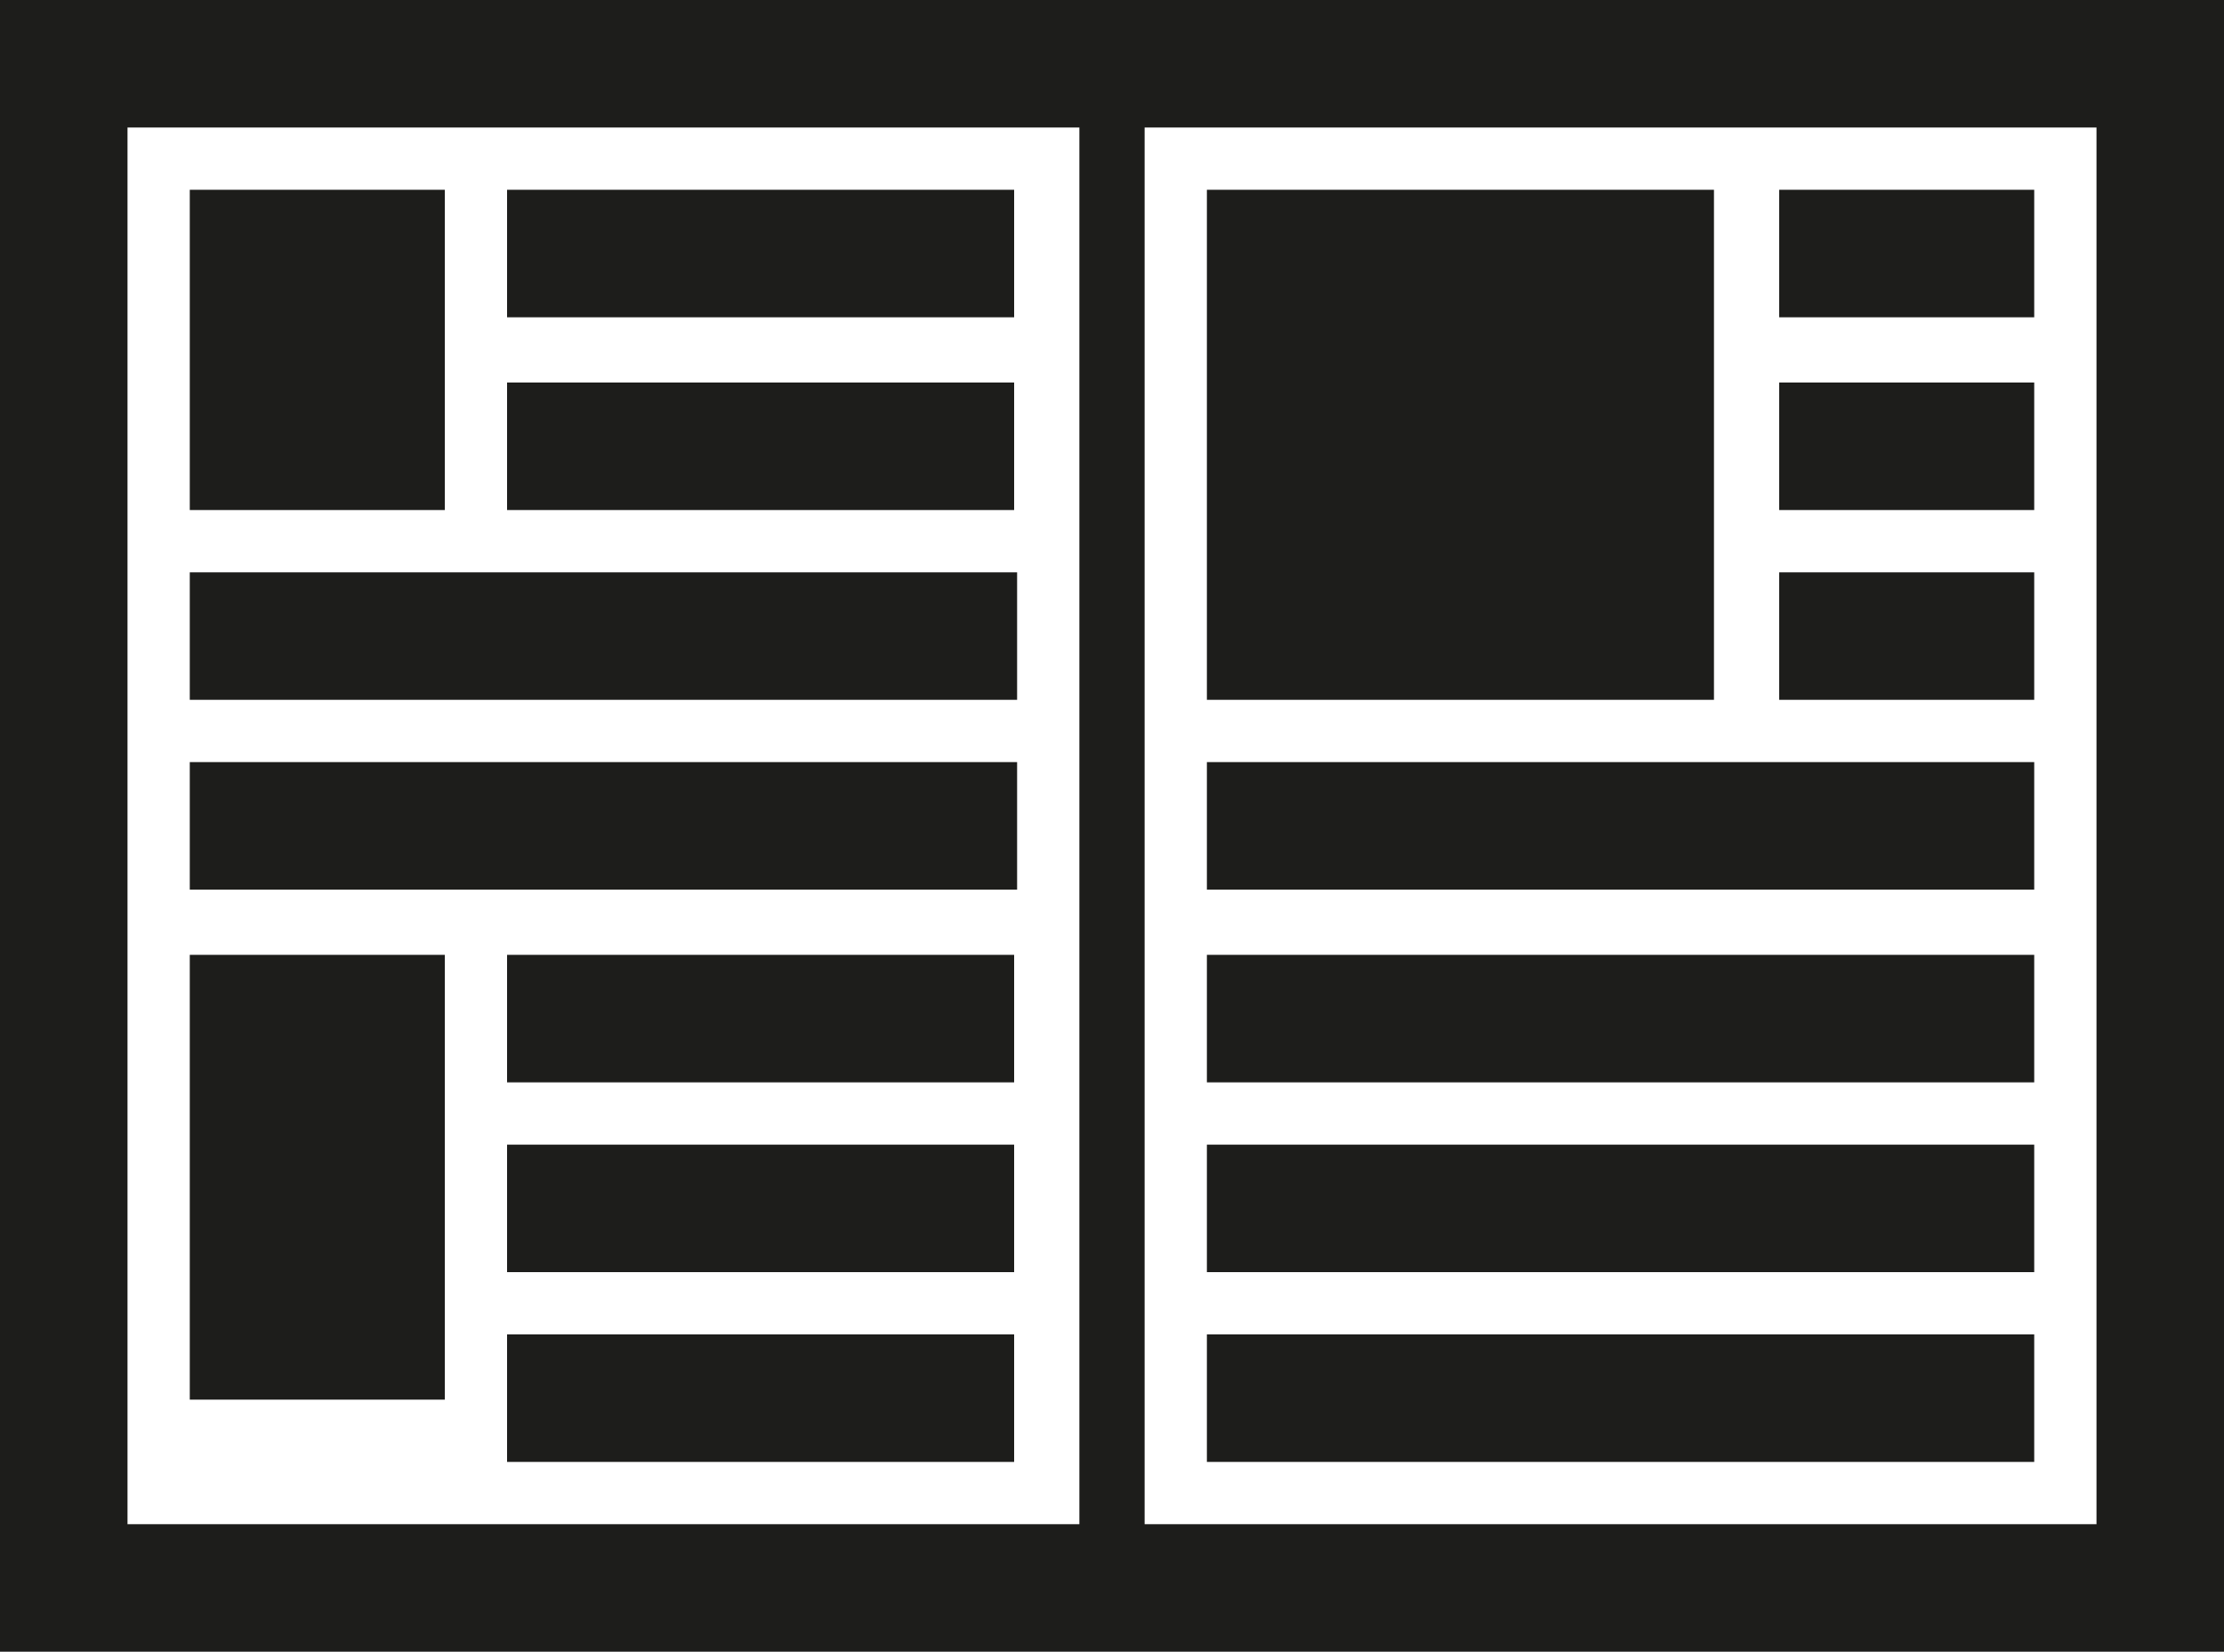
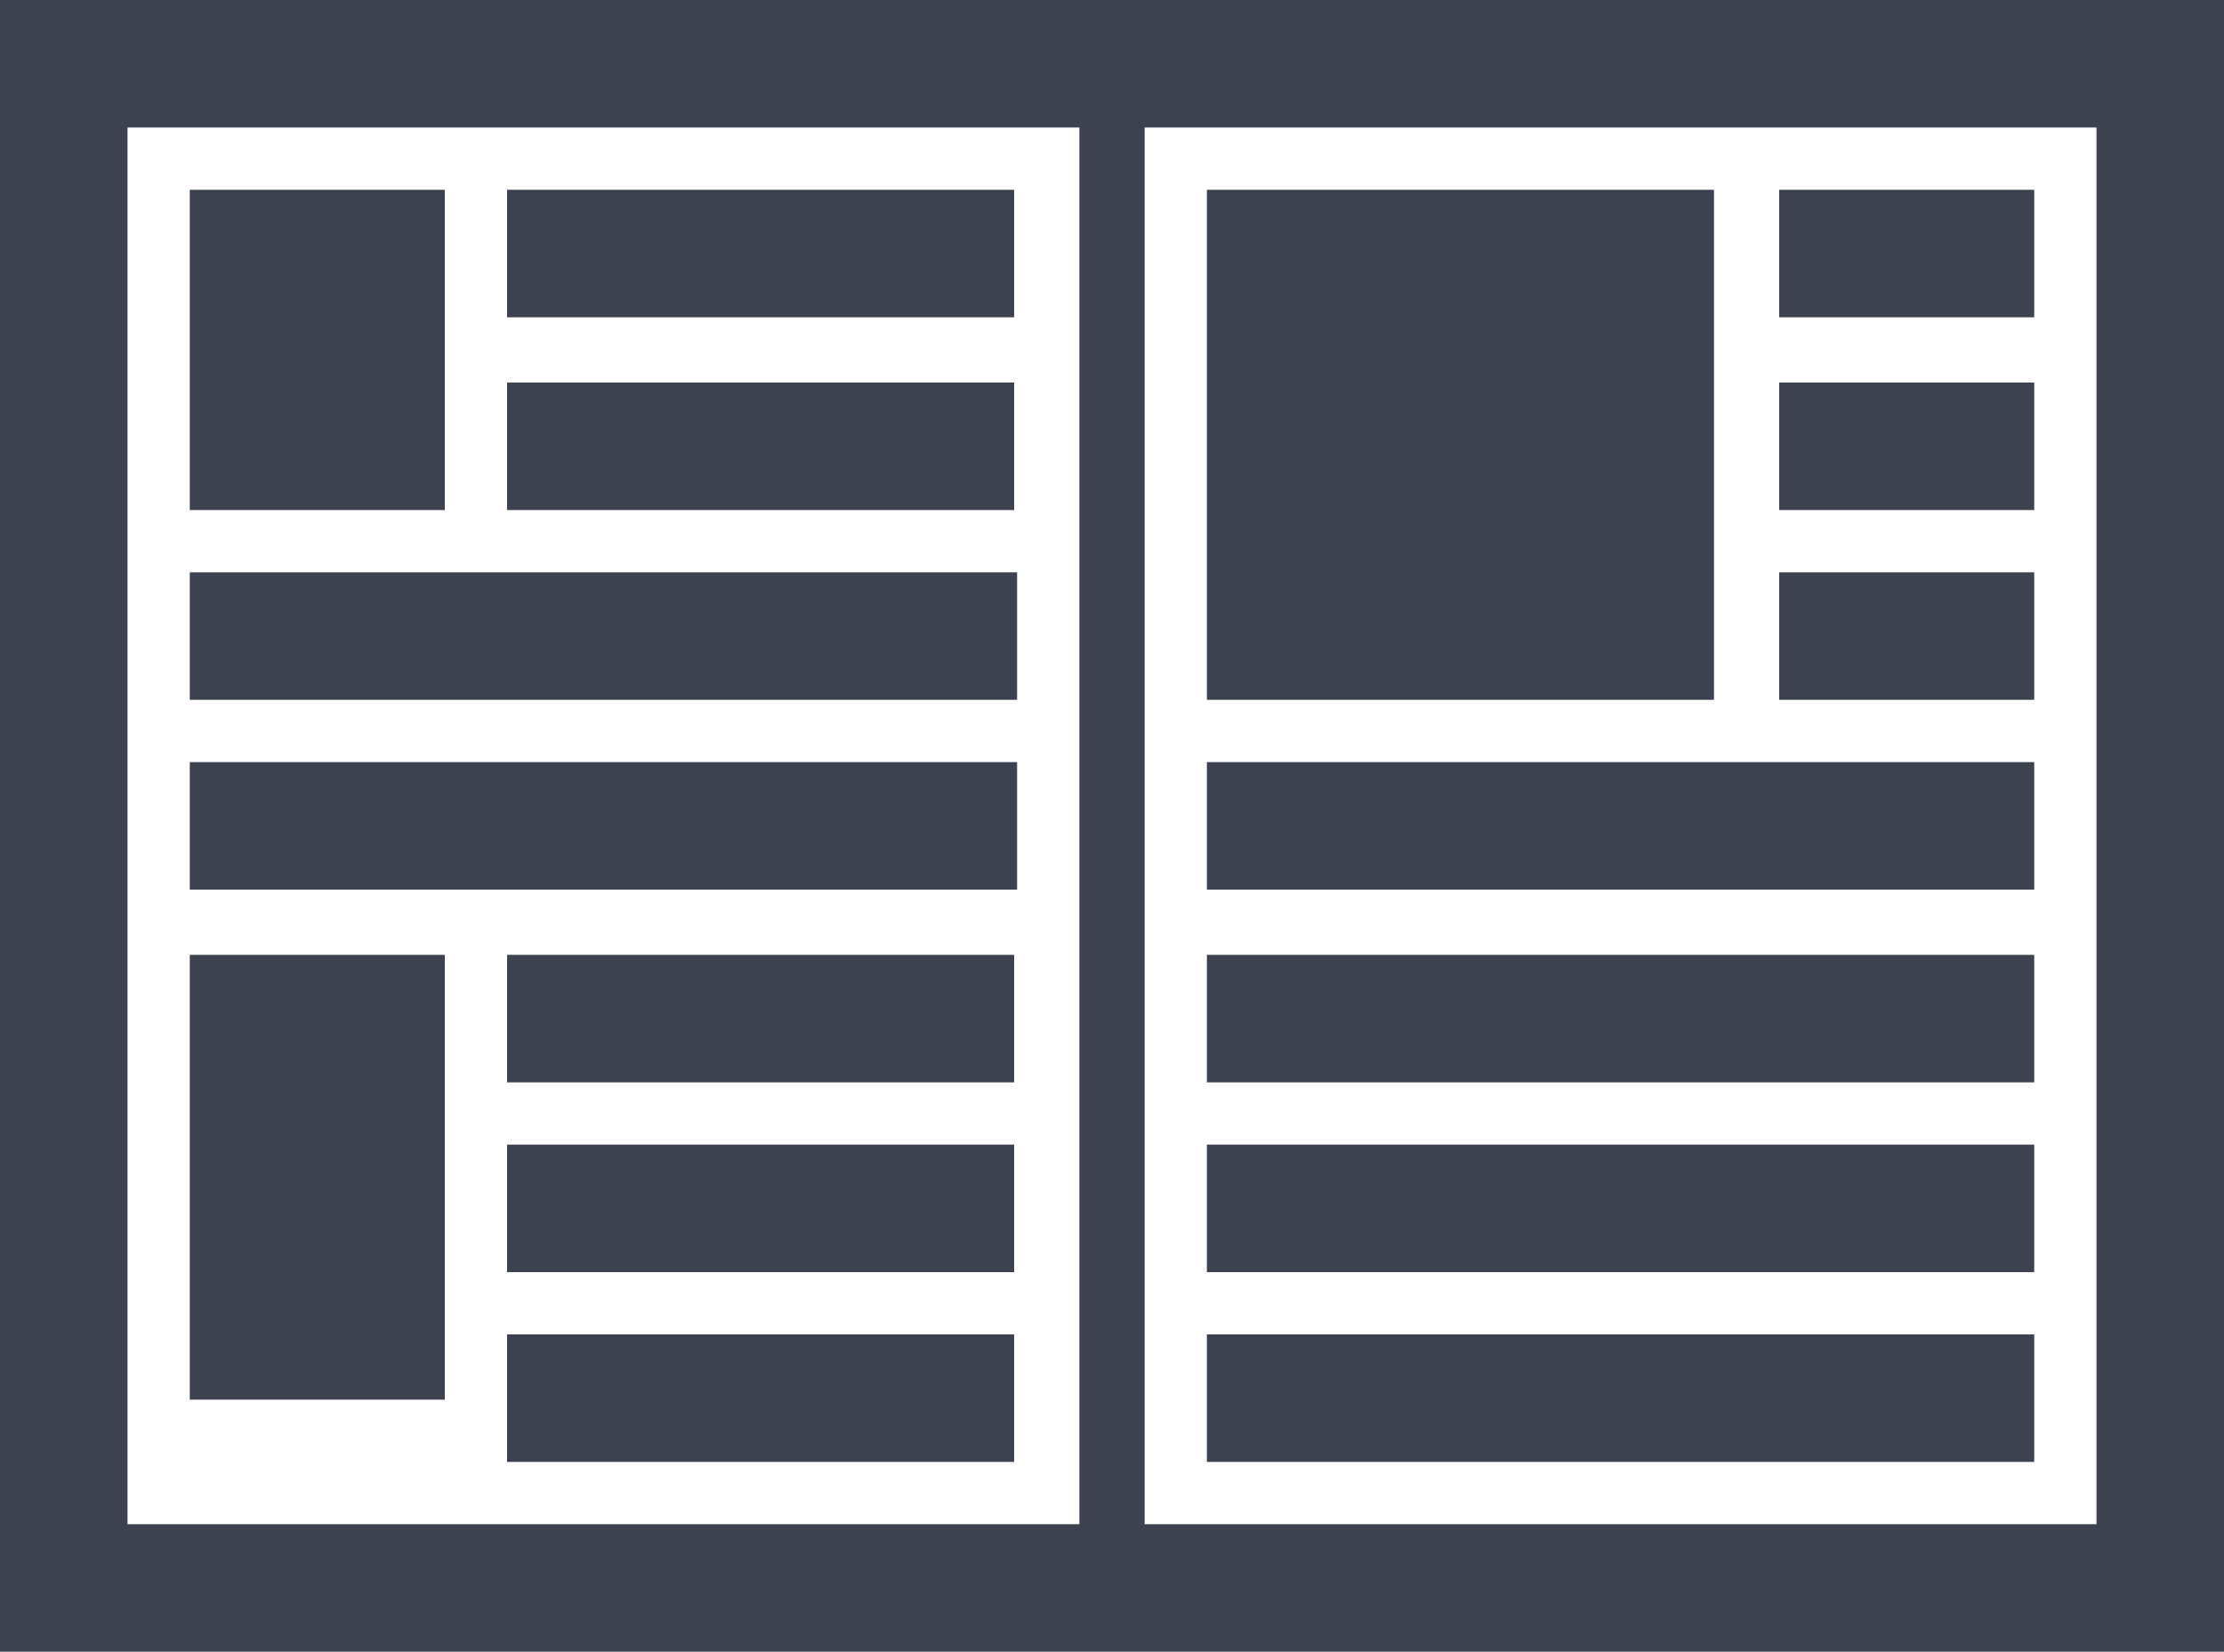
<svg xmlns="http://www.w3.org/2000/svg" version="1.0" id="Ebene_1" x="0px" y="0px" viewBox="0 0 75 55.7" enable-background="new 0 0 75 55.7" xml:space="preserve">
-   <path fill="#1D1D1B" d="M57.9,23.6H40.7V6.4h17.1V23.6z" />
-   <path fill="#1D1D1B" d="M68.6,10.7H60V6.4h8.6V10.7z" />
-   <path fill="#1D1D1B" d="M68.6,17.2H60v-4.3h8.6V17.2z" />
-   <path fill="#1D1D1B" d="M68.6,23.6H60v-4.3h8.6V23.6z" />
-   <path fill="#1D1D1B" d="M68.6,36.5H40.7v-4.3h27.9V36.5z" />
-   <path fill="#1D1D1B" d="M68.6,30H40.7v-4.3h27.9V30z" />
-   <path fill="#1D1D1B" d="M68.6,42.9H40.7v-4.3h27.9V42.9z" />
-   <path fill="#1D1D1B" d="M34.3,23.6H6.4v-4.3h27.9V23.6z" />
-   <path fill="#1D1D1B" d="M34.3,30H6.4v-4.3h27.9V30z" />
-   <path fill="#1D1D1B" d="M34.3,36.5H17.1v-4.3h17.1V36.5z" />
-   <path fill="#1D1D1B" d="M34.3,42.9H17.1v-4.3h17.1V42.9z" />
-   <path fill="#1D1D1B" d="M15,17.2H6.4V6.4H15V17.2z" />
-   <path fill="#1D1D1B" d="M15,47.2H6.4v-15H15V47.2z" />
-   <path fill="#1D1D1B" d="M34.3,49.3H17.1V45h17.1V49.3z" />
-   <path fill="#1D1D1B" d="M34.3,10.7H17.1V6.4h17.1V10.7z" />
-   <path fill="#1D1D1B" d="M34.3,17.2H17.1v-4.3h17.1V17.2z" />
-   <path fill="#1D1D1B" d="M68.6,49.3H40.7V45h27.9V49.3z" />
-   <path fill="#1D1D1B" d="M75,0H0v55.7h75V0z M4.3,4.3h32.1v47.1H4.3V4.3z M70.7,4.3v47.1H38.6V4.3H70.7z" />
+   <path fill="#3C4250" d="M57.9,23.6H40.7V6.4h17.1V23.6z" />
+   <path fill="#3C4250" d="M68.6,10.7H60V6.4h8.6V10.7z" />
+   <path fill="#3C4250" d="M68.6,17.2H60v-4.3h8.6V17.2z" />
+   <path fill="#3C4250" d="M68.6,23.6H60v-4.3h8.6V23.6z" />
+   <path fill="#3C4250" d="M68.6,36.5H40.7v-4.3h27.9V36.5z" />
+   <path fill="#3C4250" d="M68.6,30H40.7v-4.3h27.9V30z" />
+   <path fill="#3C4250" d="M68.6,42.9H40.7v-4.3h27.9V42.9z" />
+   <path fill="#3C4250" d="M34.3,23.6H6.4v-4.3h27.9V23.6z" />
+   <path fill="#3C4250" d="M34.3,30H6.4v-4.3h27.9V30z" />
+   <path fill="#3C4250" d="M34.3,36.5H17.1v-4.3h17.1V36.5z" />
+   <path fill="#3C4250" d="M34.3,42.9H17.1v-4.3h17.1V42.9z" />
+   <path fill="#3C4250" d="M15,17.2H6.4V6.4H15V17.2z" />
+   <path fill="#3C4250" d="M15,47.2H6.4v-15H15V47.2z" />
+   <path fill="#3C4250" d="M34.3,49.3H17.1V45h17.1V49.3z" />
+   <path fill="#3C4250" d="M34.3,10.7H17.1V6.4h17.1V10.7z" />
+   <path fill="#3C4250" d="M34.3,17.2H17.1v-4.3h17.1V17.2z" />
+   <path fill="#3C4250" d="M68.6,49.3H40.7V45h27.9V49.3z" />
+   <path fill="#3C4250" d="M75,0H0v55.7h75V0z M4.3,4.3h32.1v47.1H4.3V4.3z M70.7,4.3v47.1H38.6V4.3H70.7z" />
</svg>
